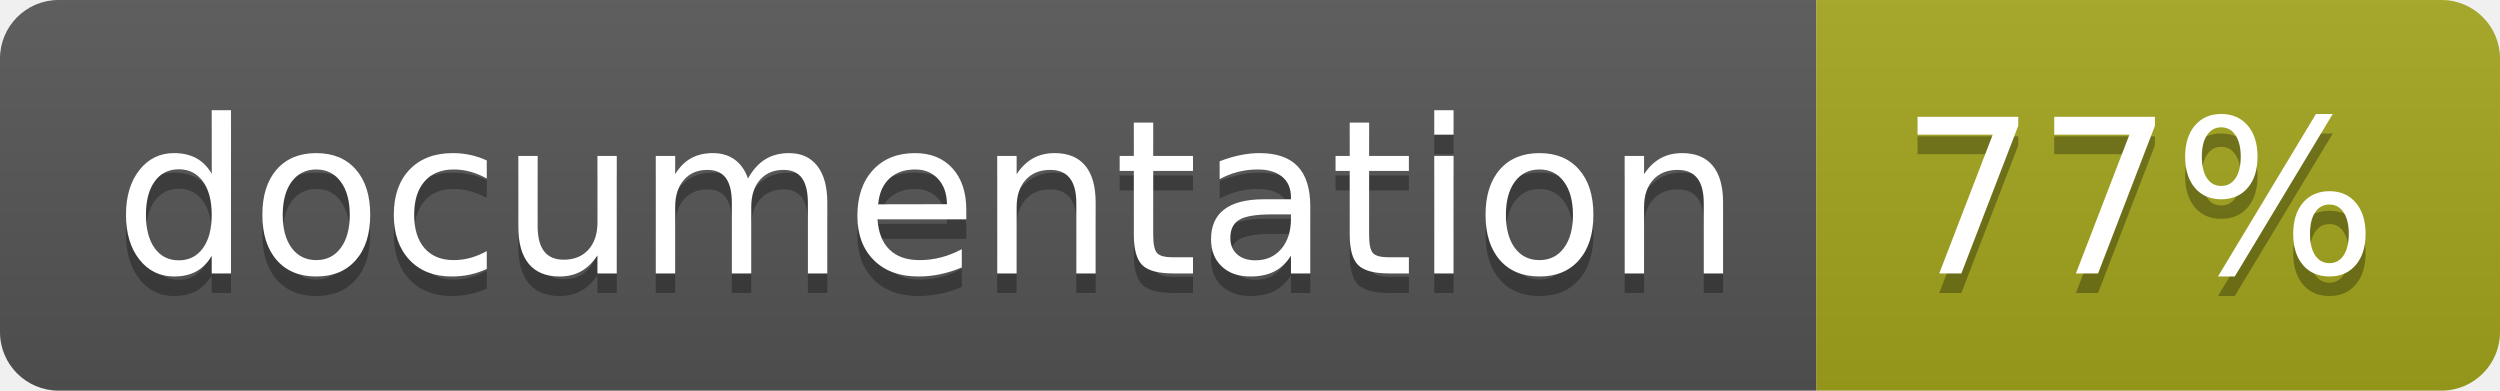
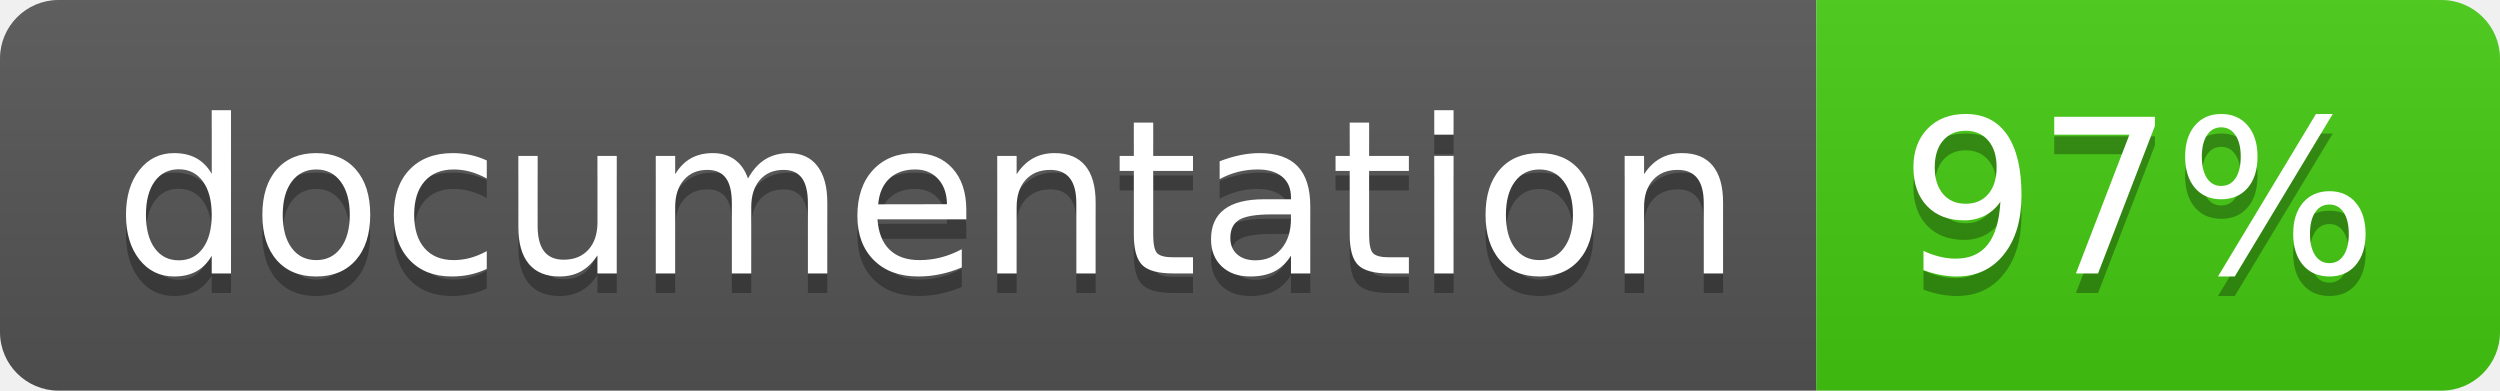
<svg xmlns="http://www.w3.org/2000/svg" width="128" height="20">
  <linearGradient id="b" x2="0" y2="100%">
    <stop offset="0" stop-color="#bbb" stop-opacity=".1" />
    <stop offset="1" stop-opacity=".1" />
  </linearGradient>
  <clipPath id="a">
    <rect width="128" height="20" rx="3" fill="#fff" />
  </clipPath>
  <g clip-path="url(#a)">
    <path fill="#555" d="M0 0h93v20H0z" />
-     <path fill="#a4a61d" d="M93 0h35v20H93z" />
+     <path fill="#4c1" d="M93 0h35v20H93z" />
    <path fill="url(#b)" d="M0 0h128v20H0z" />
  </g>
  <g fill="#fff" text-anchor="middle" font-family="DejaVu Sans,Verdana,Geneva,sans-serif" font-size="110">
    <text x="475" y="150" fill="#010101" fill-opacity=".3" transform="scale(.1)" textLength="830">
      documentation
    </text>
    <text x="475" y="140" transform="scale(.1)" textLength="830">
      documentation
    </text>
    <text x="1095" y="150" fill="#010101" fill-opacity=".3" transform="scale(.1)" textLength="250">
-       77%
+       97%
    </text>
    <text x="1095" y="140" transform="scale(.1)" textLength="250">
-       77%
+       97%
    </text>
  </g>
</svg>
